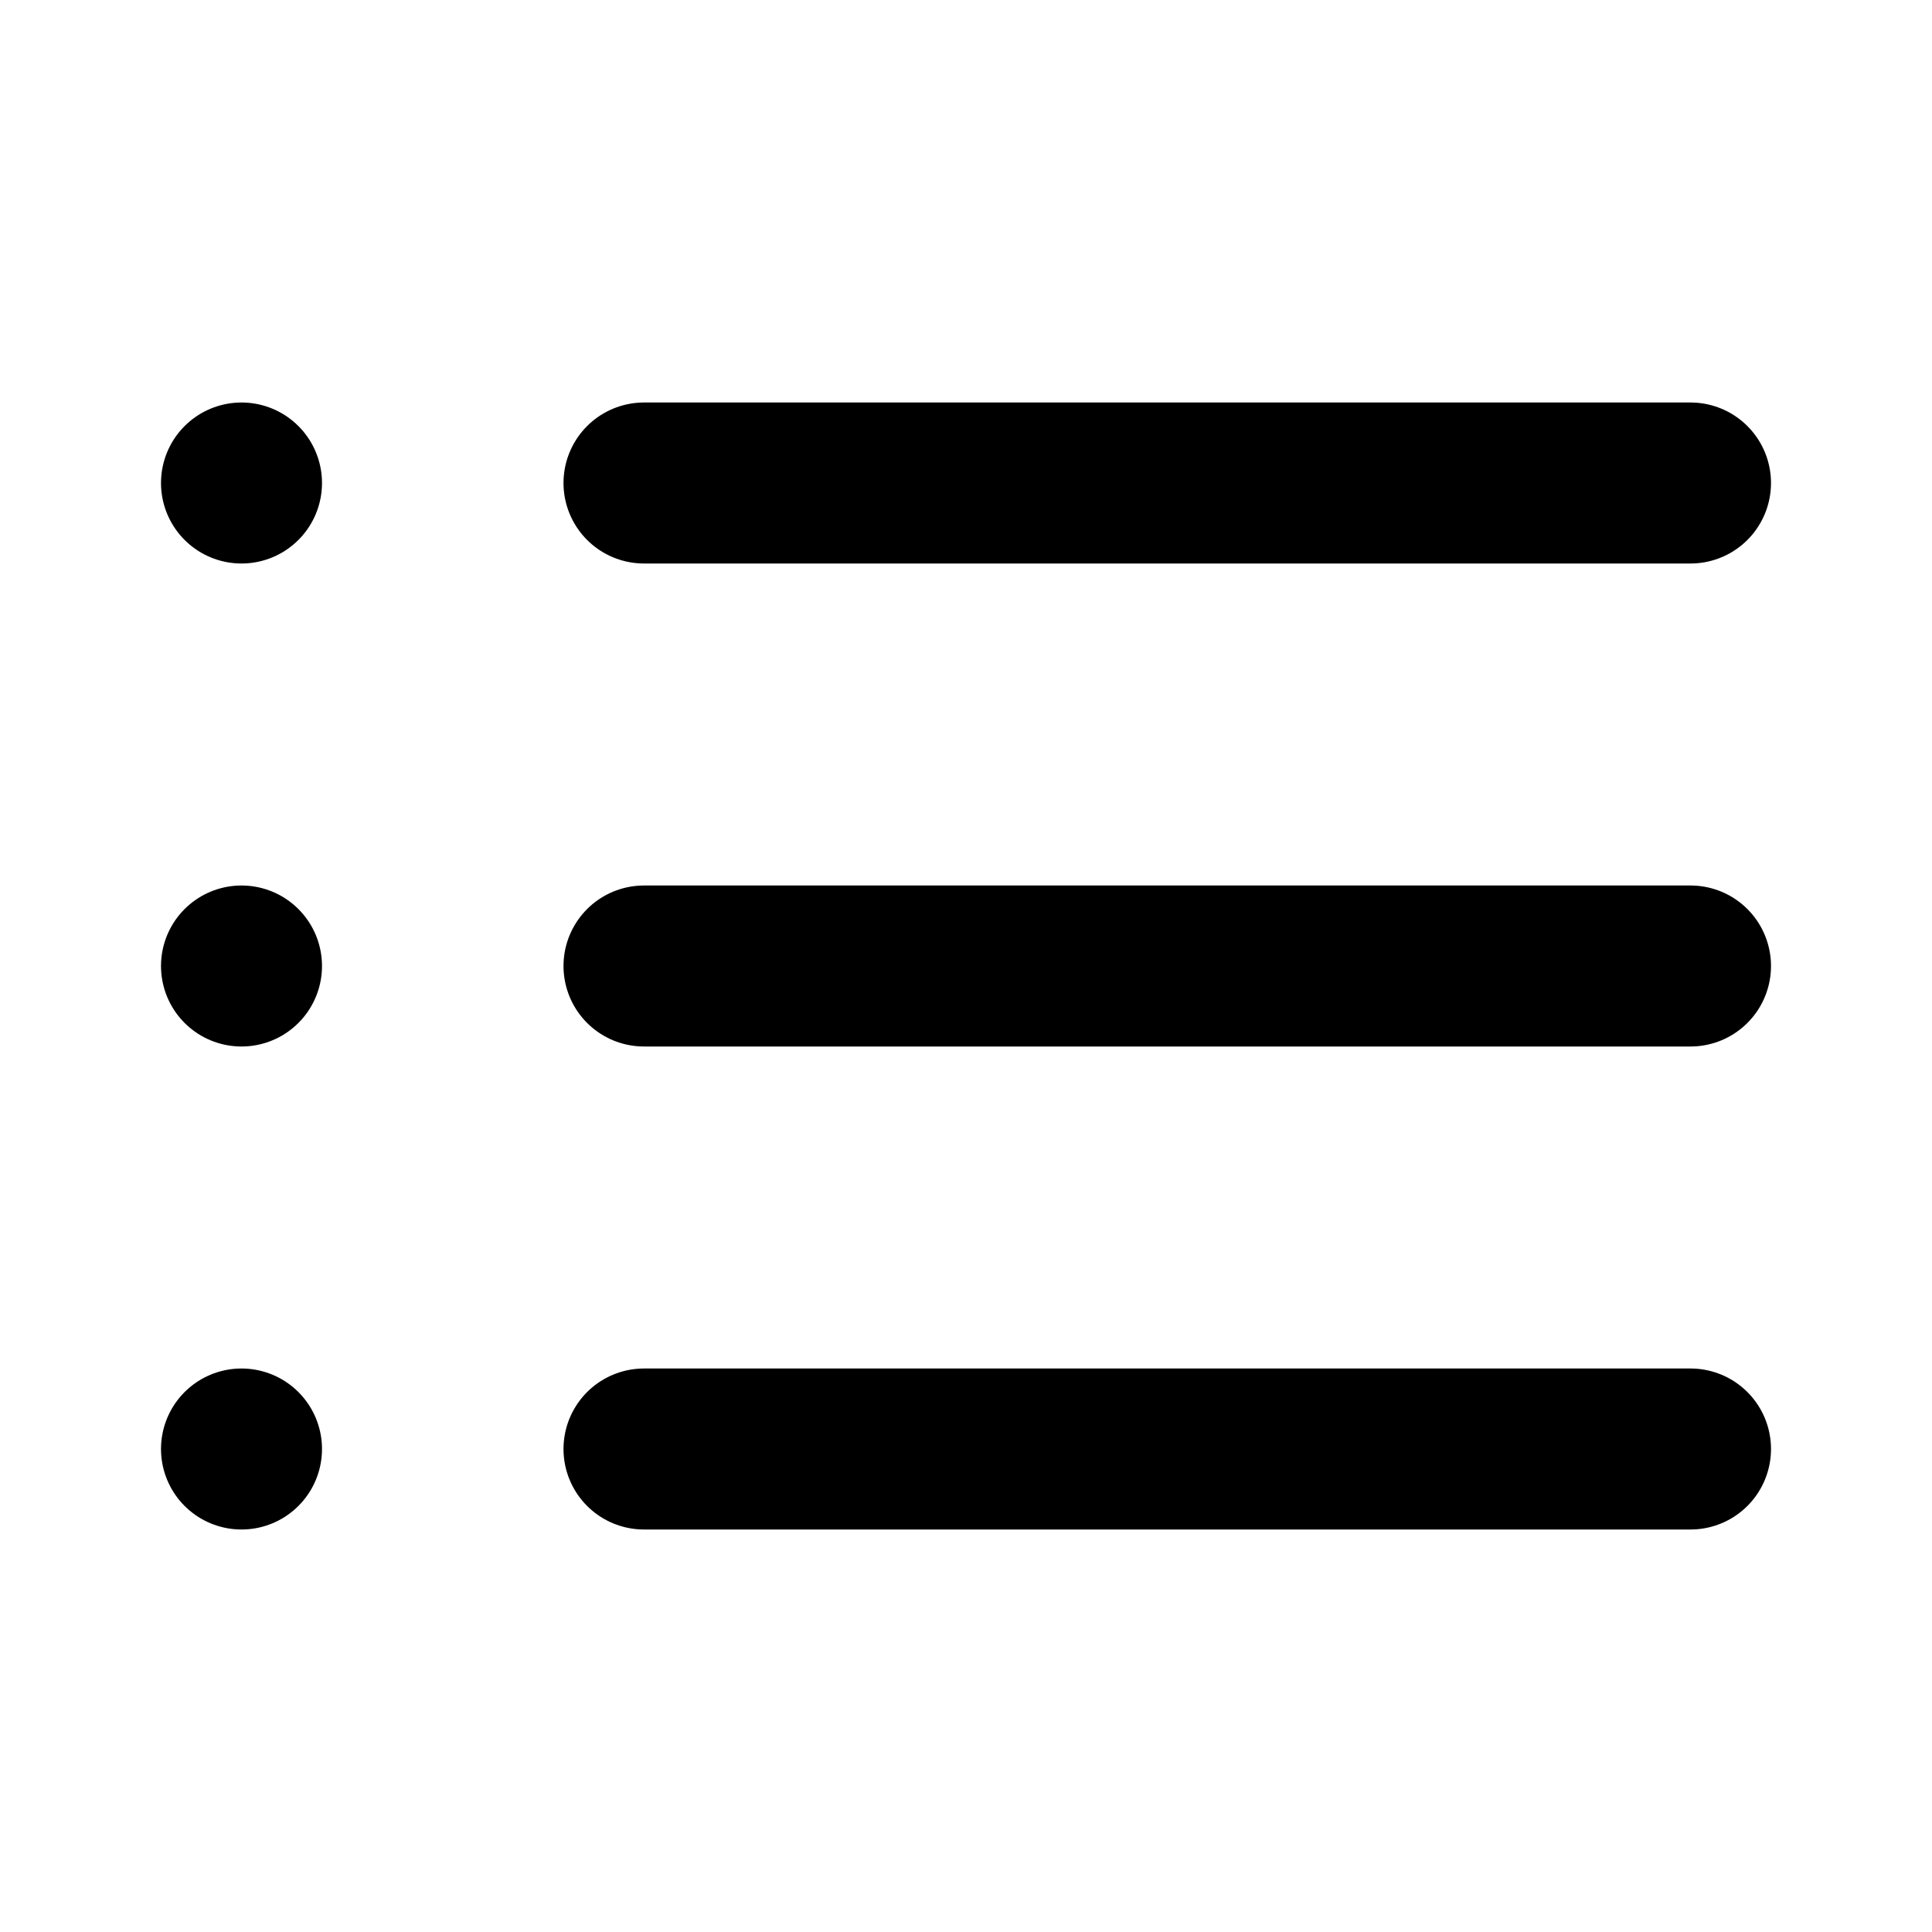
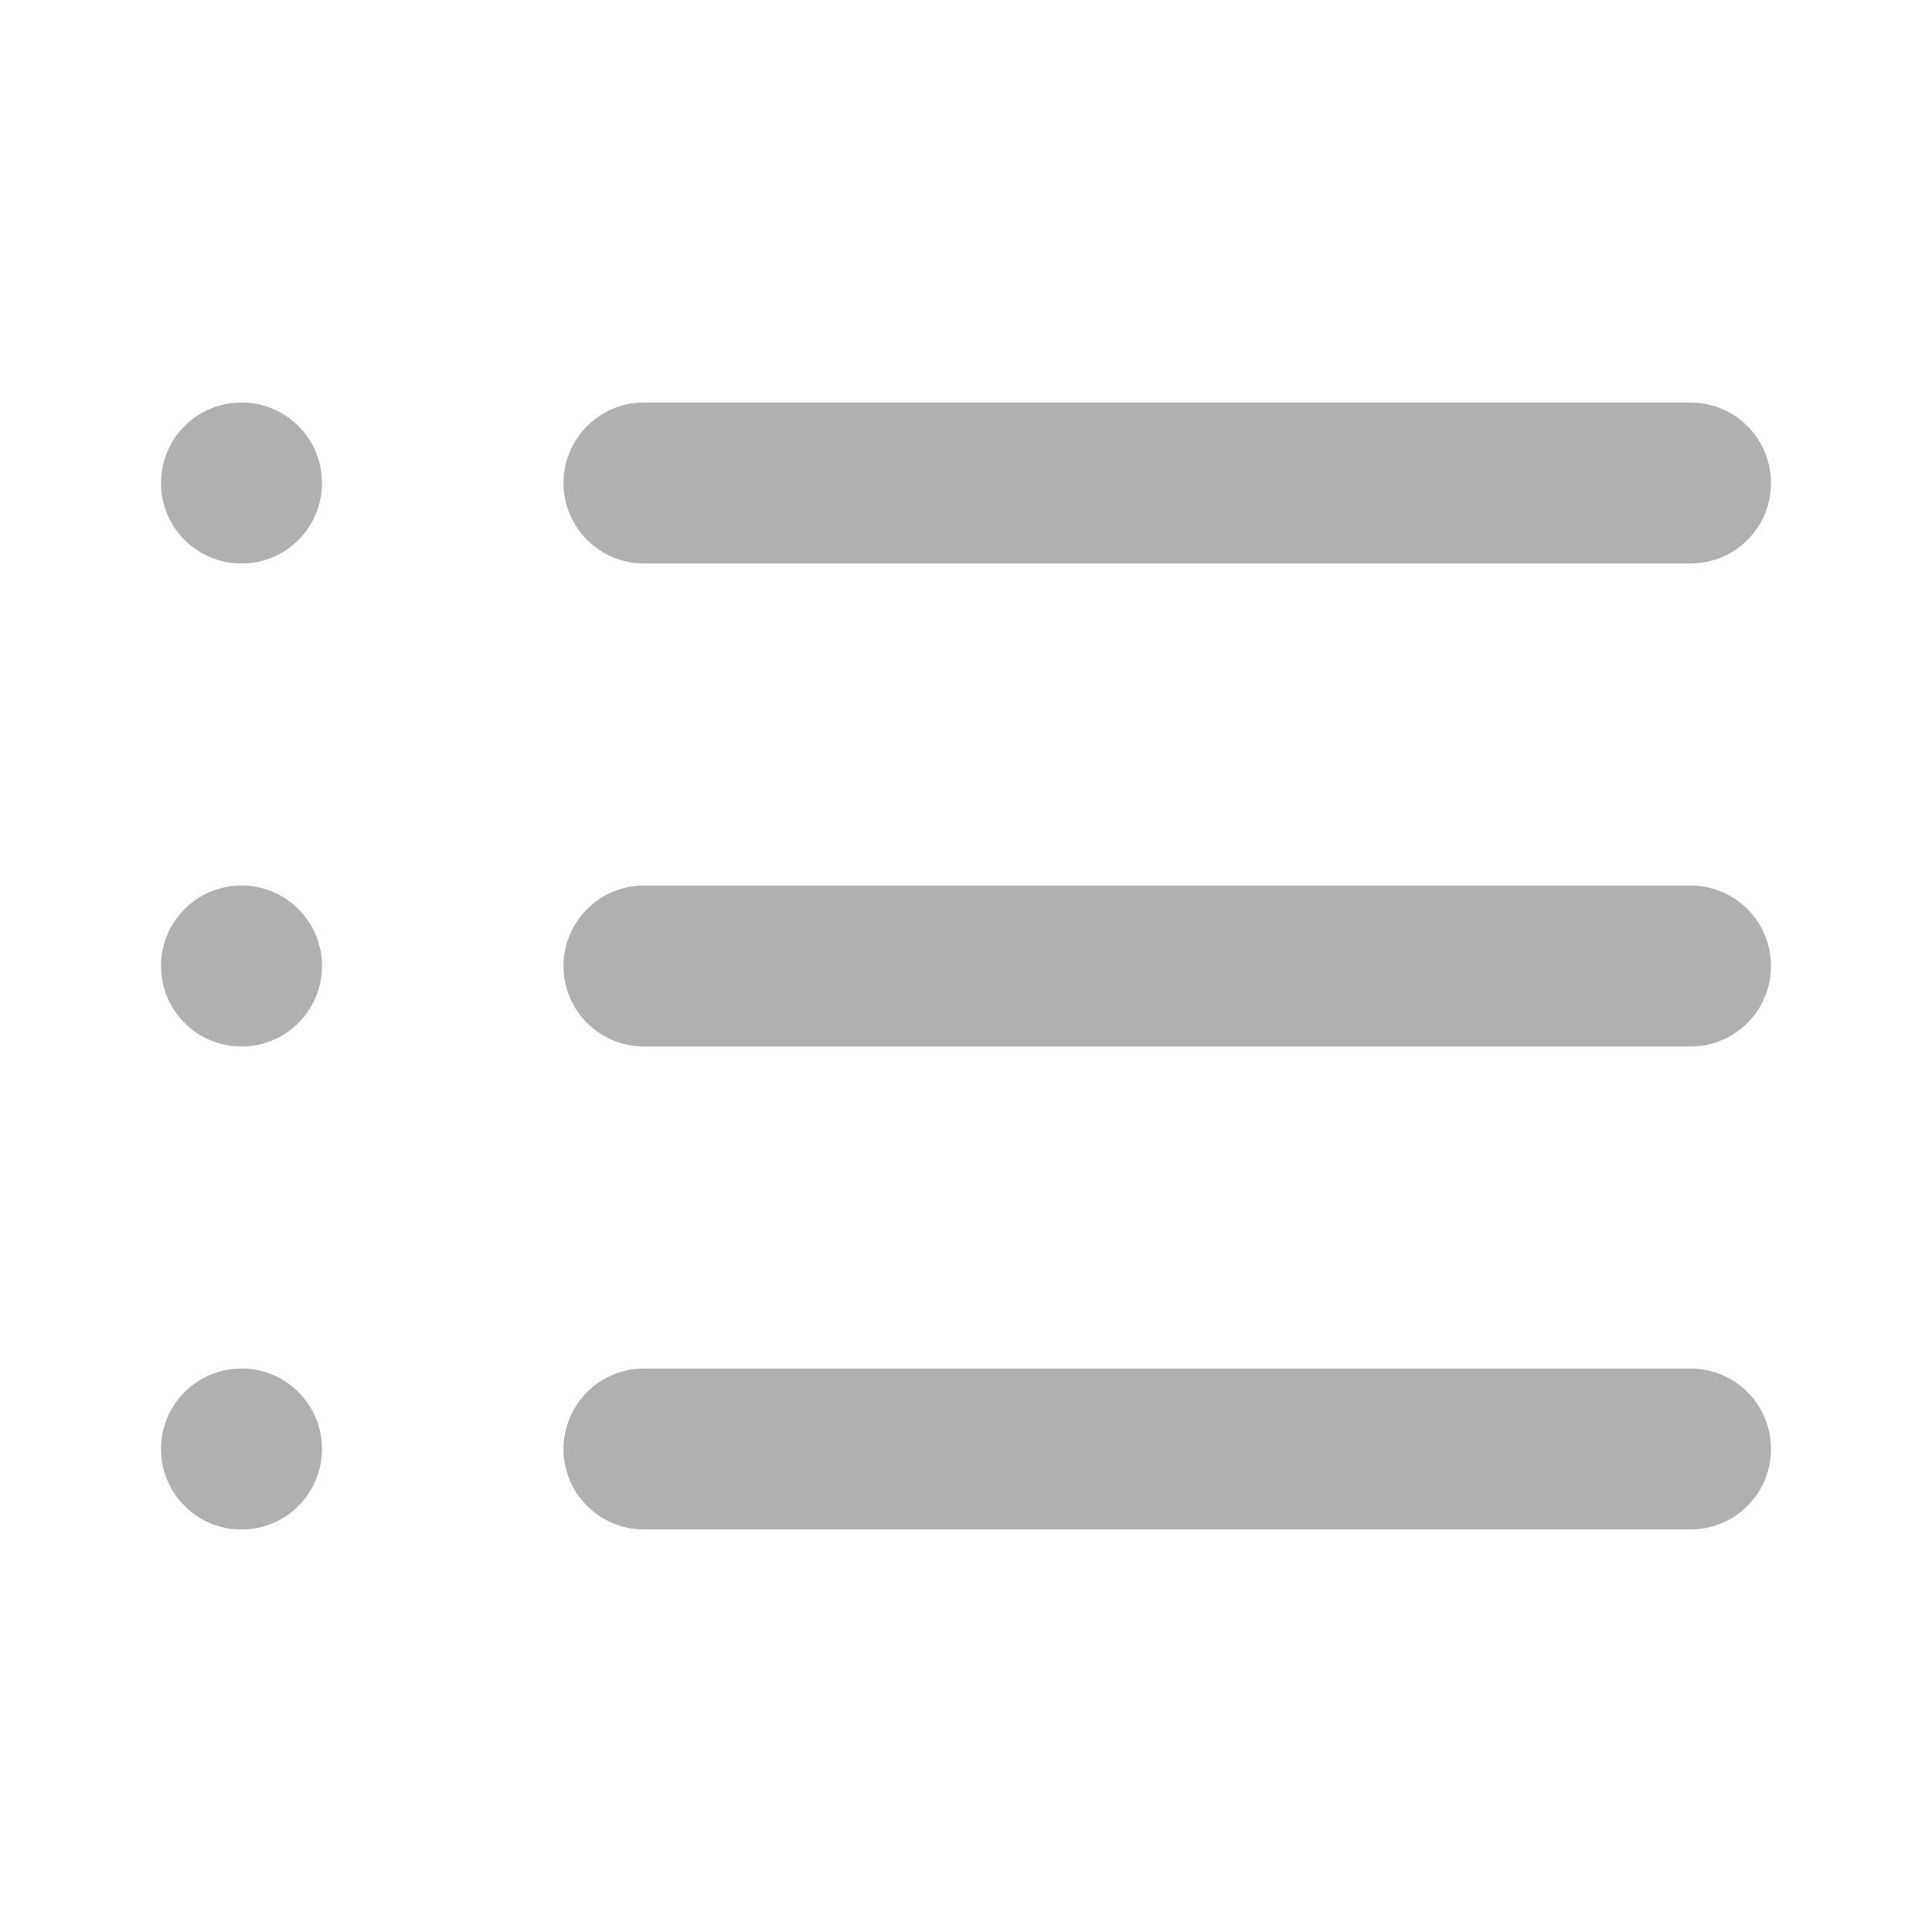
- <svg xmlns="http://www.w3.org/2000/svg" width="24" height="24" viewBox="0 0 24 24" fill="none" stroke="currentColor" stroke-width="2" stroke-linecap="round" stroke-linejoin="round" class="feather feather-list">
+ <svg xmlns="http://www.w3.org/2000/svg" width="24" height="24" viewBox="0 0 24 24" fill="none" stroke="#b0b0b0" stroke-width="2" stroke-linecap="round" stroke-linejoin="round" class="feather feather-list">
  <line x1="8" y1="6" x2="21" y2="6" />
  <line x1="8" y1="12" x2="21" y2="12" />
  <line x1="8" y1="18" x2="21" y2="18" />
  <line x1="3" y1="6" x2="3" y2="6" />
  <line x1="3" y1="12" x2="3" y2="12" />
  <line x1="3" y1="18" x2="3" y2="18" />
</svg>
